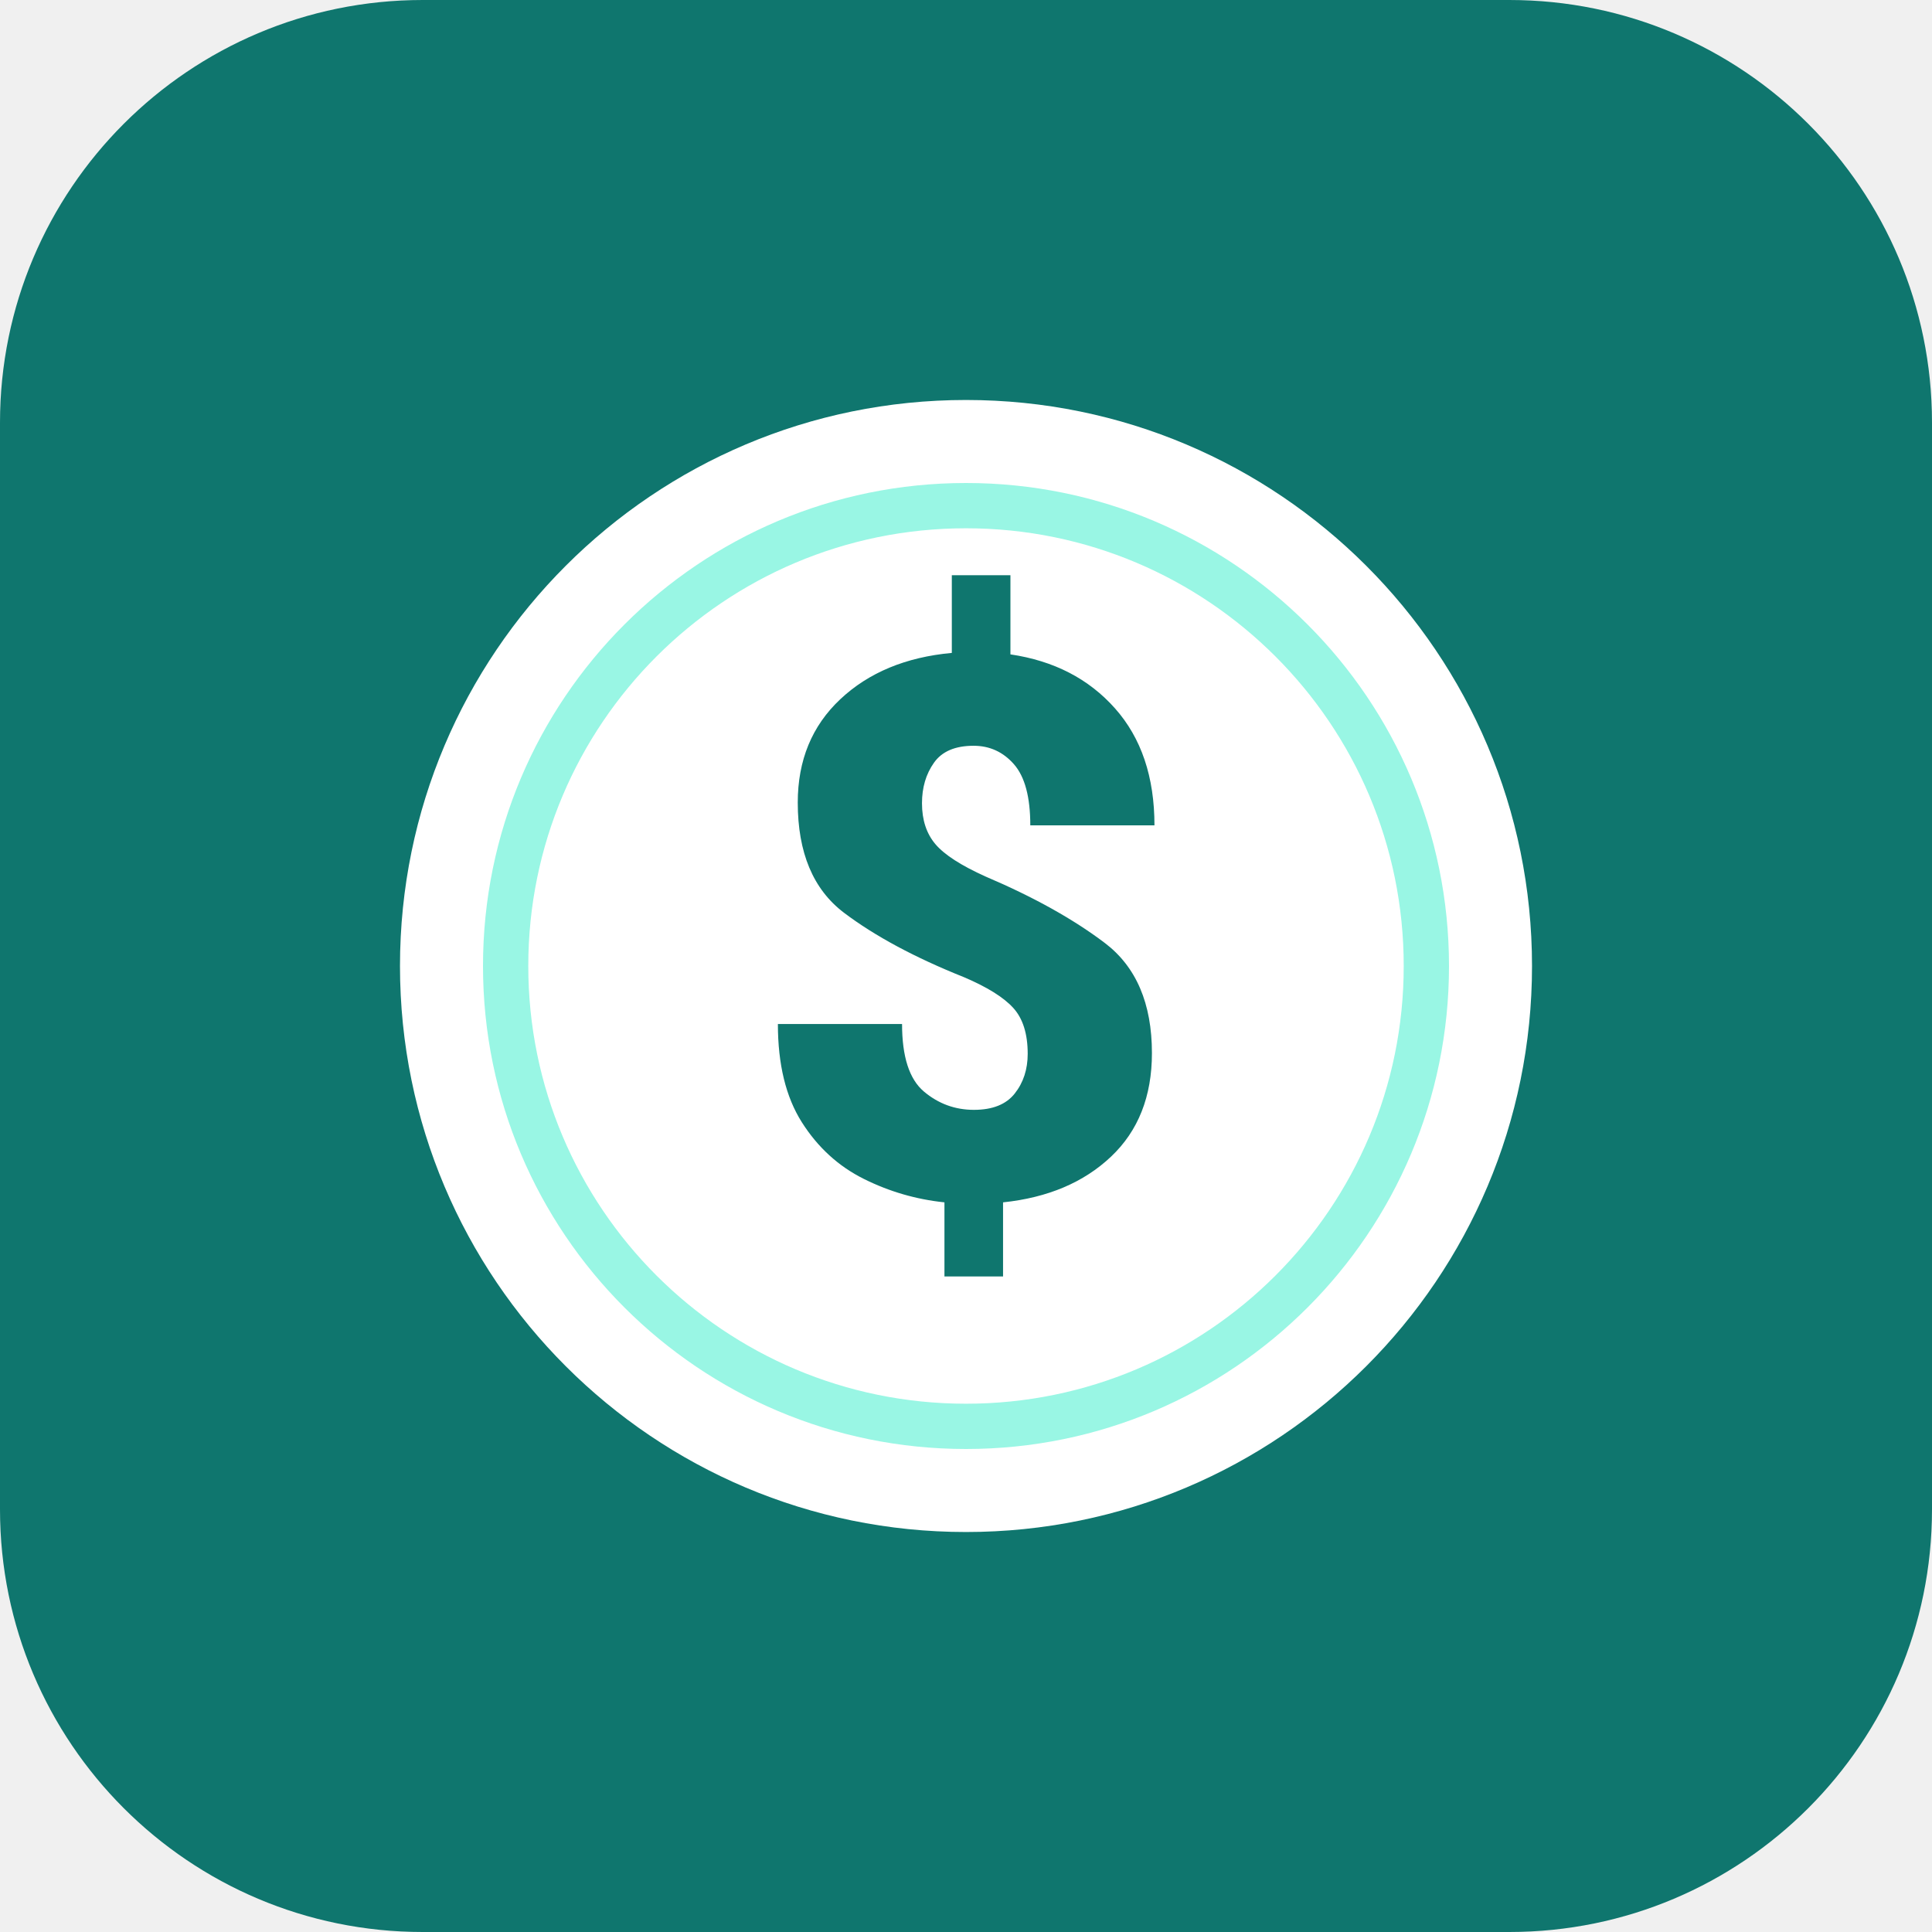
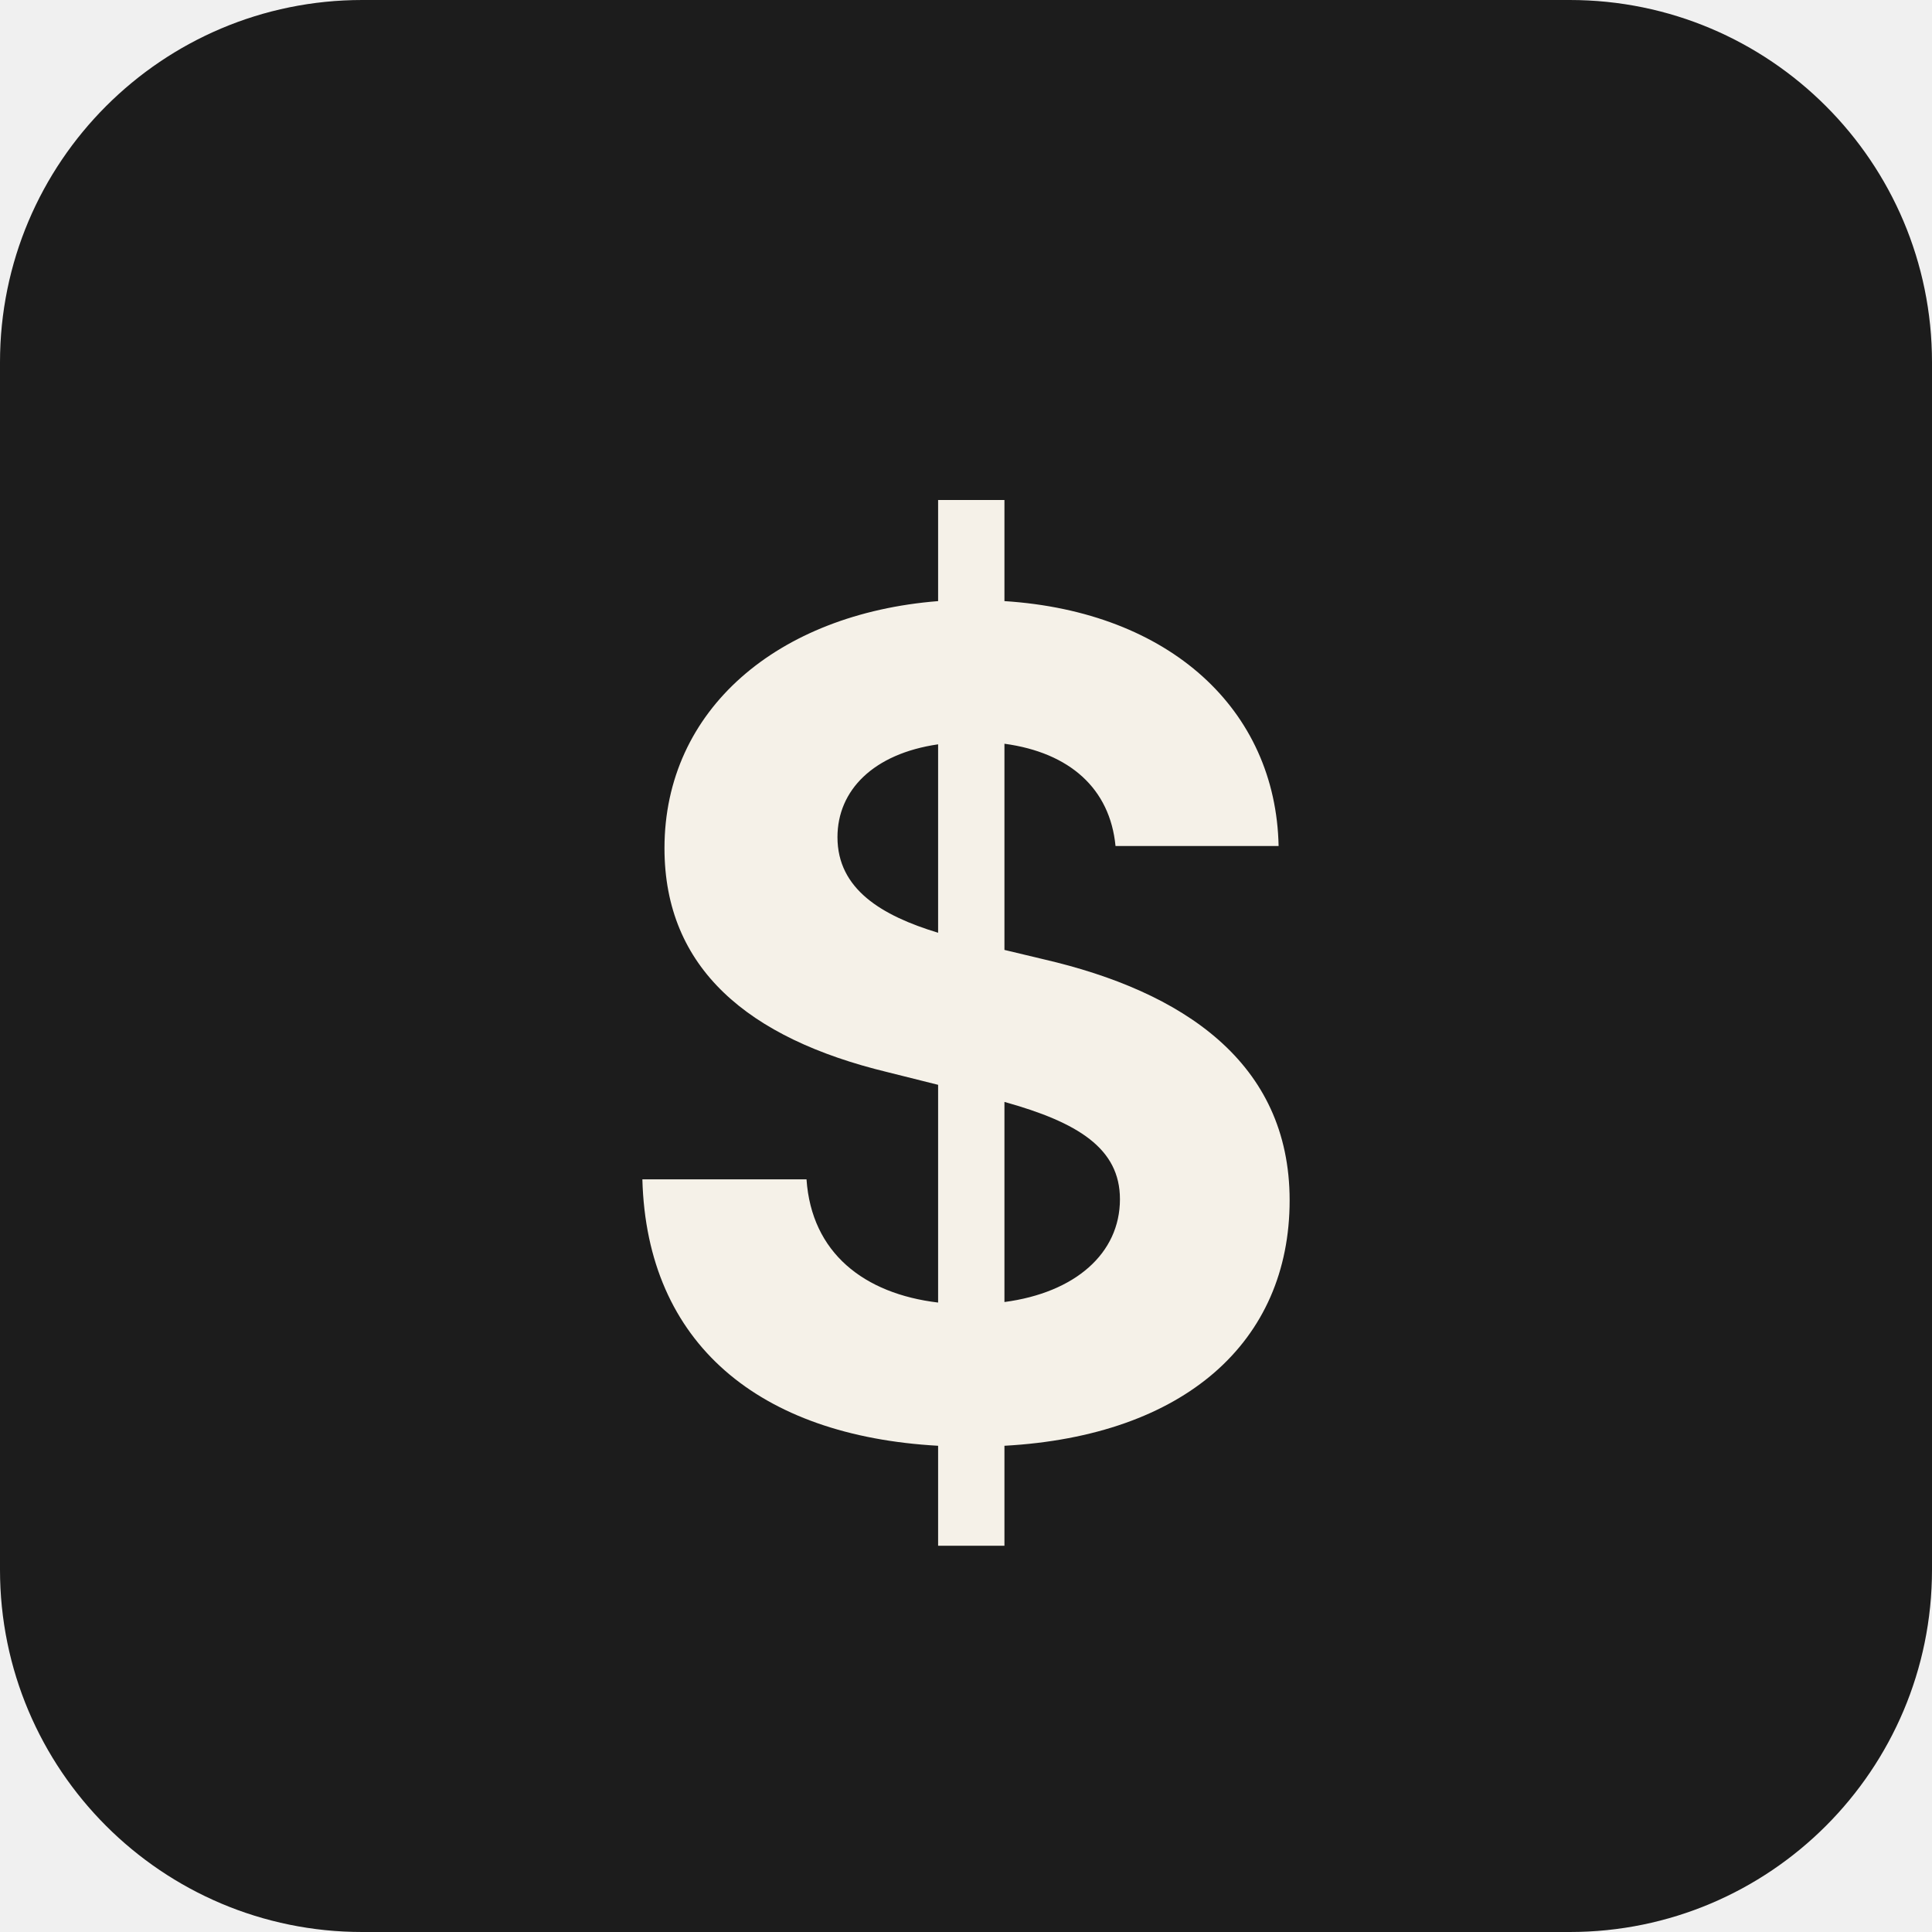
<svg xmlns="http://www.w3.org/2000/svg" viewBox="0 0 512 512">
-   <rect width="512" height="512" rx="112" fill="#0f766e" />
-   <circle cx="256" cy="256" r="150" fill="#ffffff" />
-   <circle cx="256" cy="256" r="122" fill="none" stroke="#99f6e4" stroke-width="12" />
-   <text x="256" y="262" text-anchor="middle" dominant-baseline="middle" font-family="system-ui, -apple-system, Segoe UI, Roboto, sans-serif" font-size="200" font-weight="800" fill="#0f766e">$</text>
+   <rect width="512" height="512" rx="96" fill="#1c1c1c" />
+   <text x="256" y="268" text-anchor="middle" dominant-baseline="middle" font-family="Inter, Helvetica Neue, Helvetica, Arial, sans-serif" font-size="300" font-weight="700" fill="#f5f1e8">$</text>
</svg>
